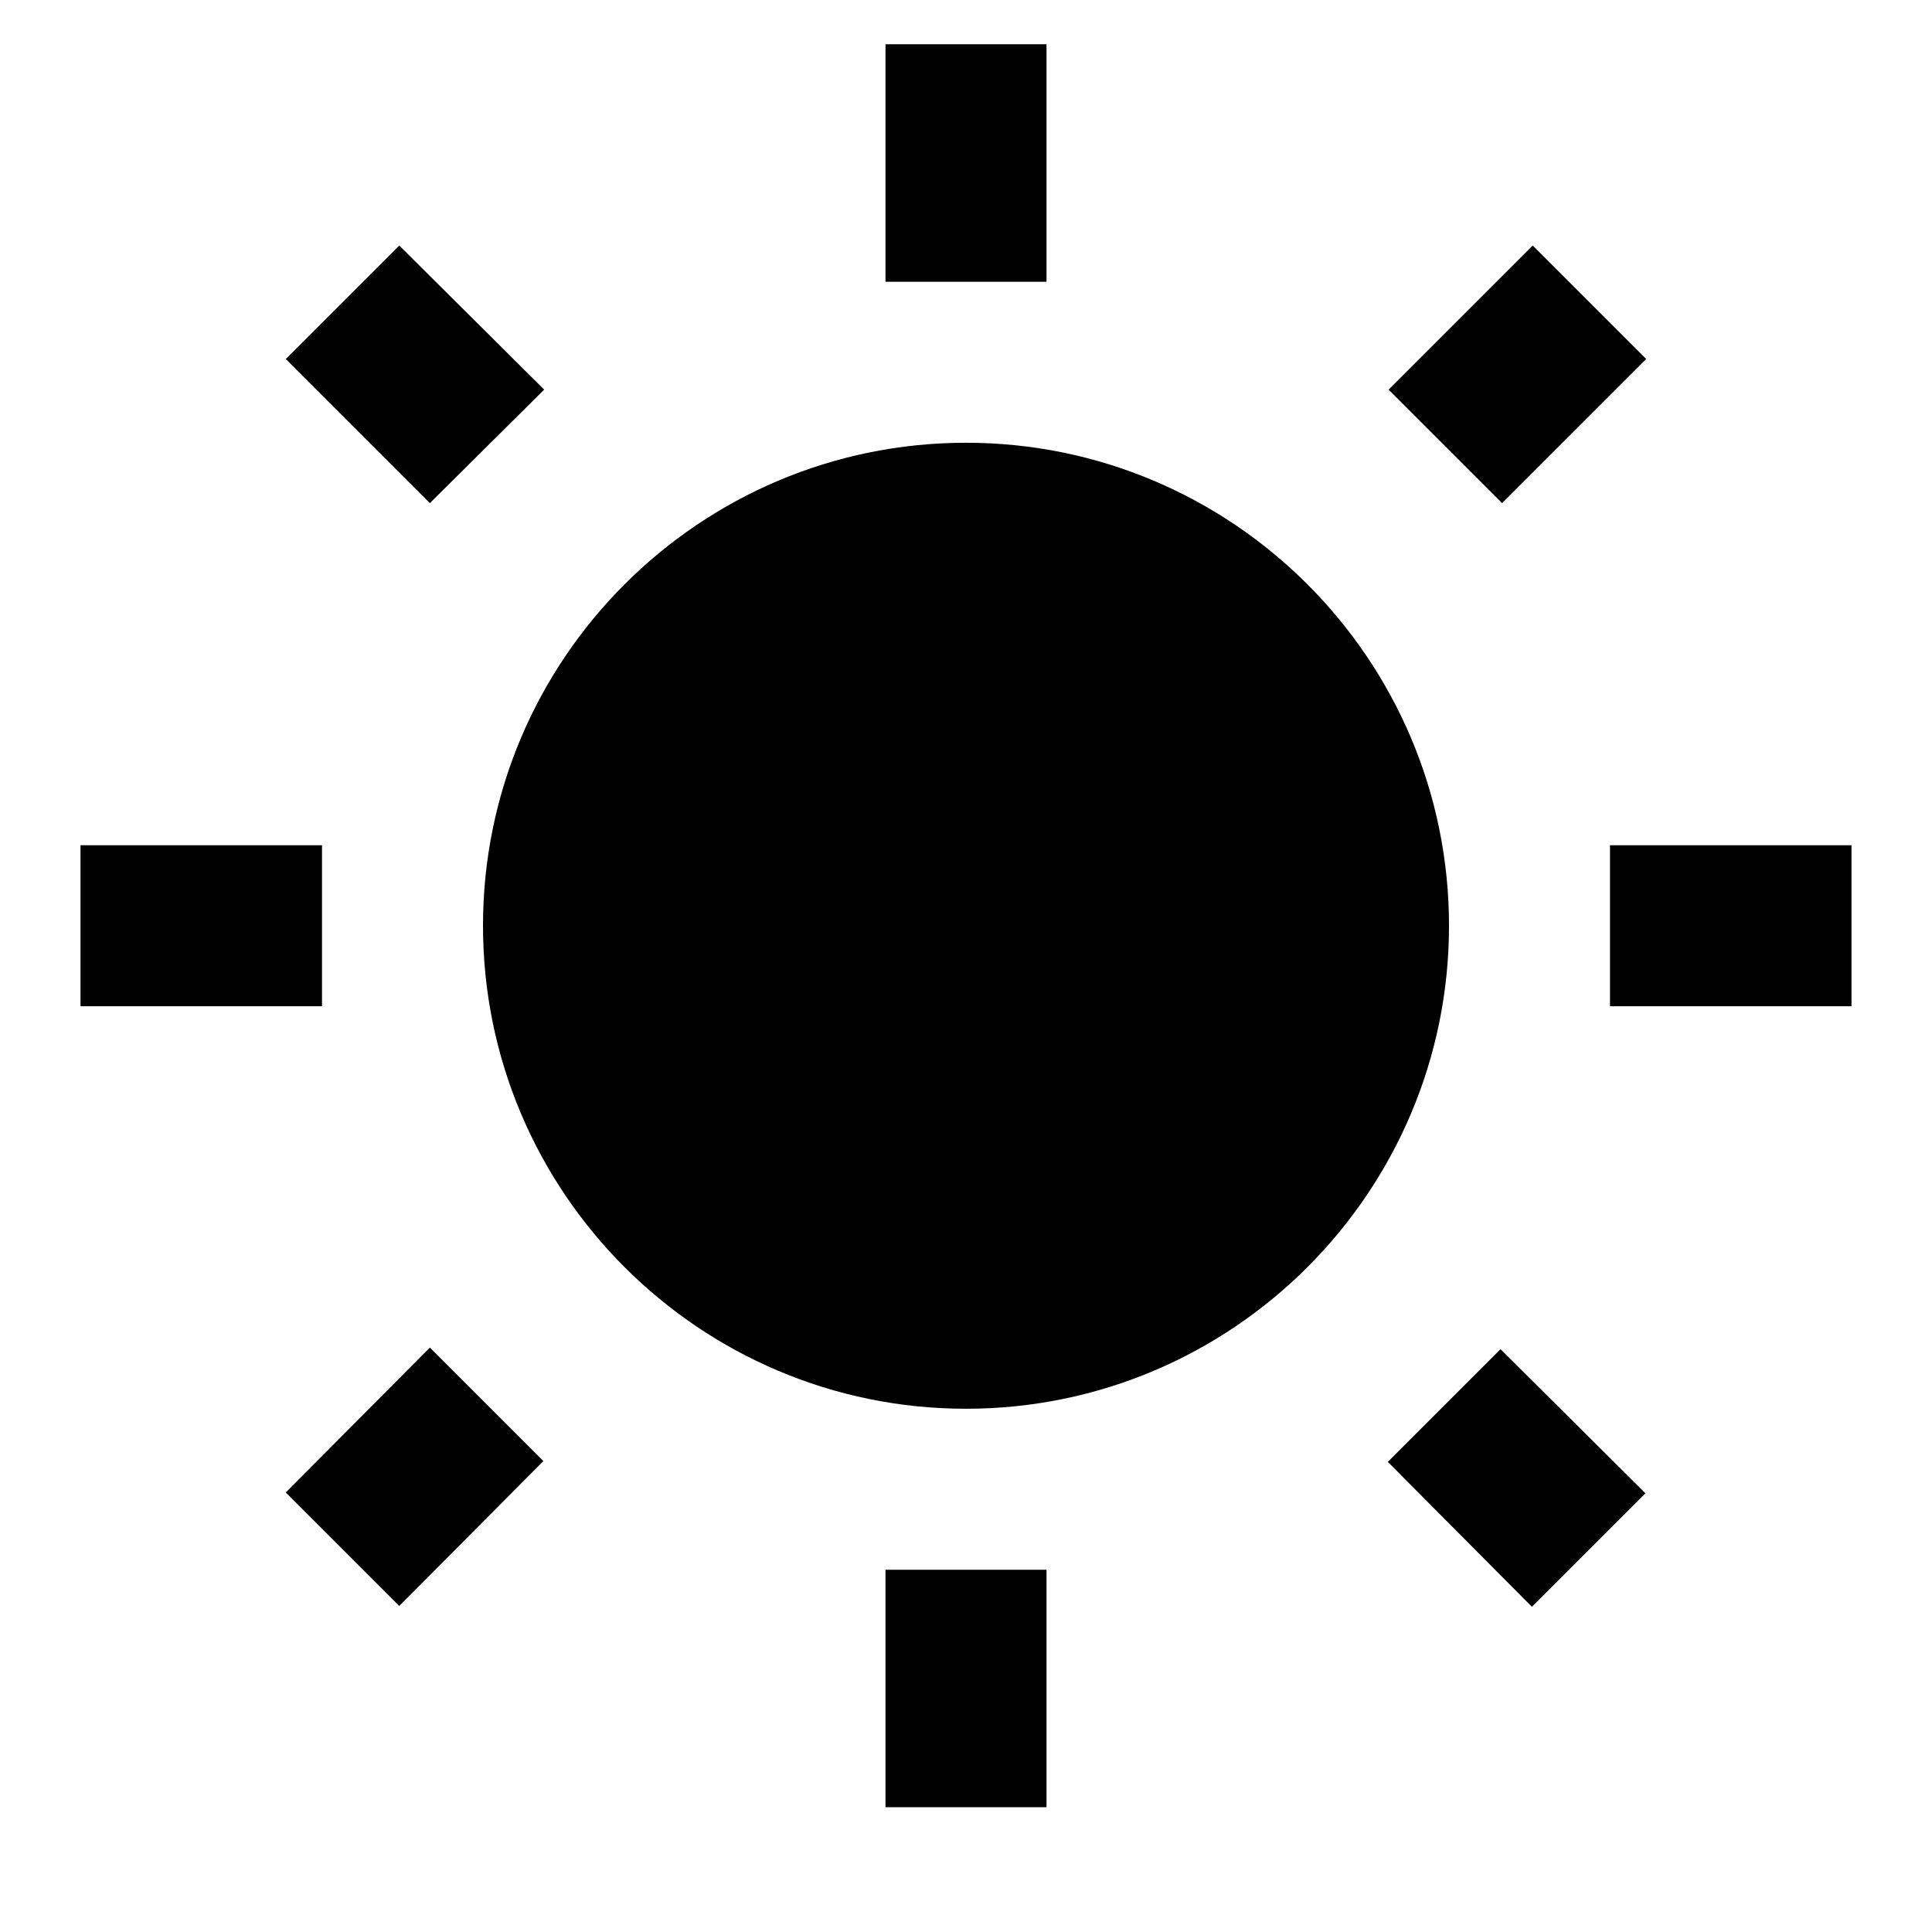
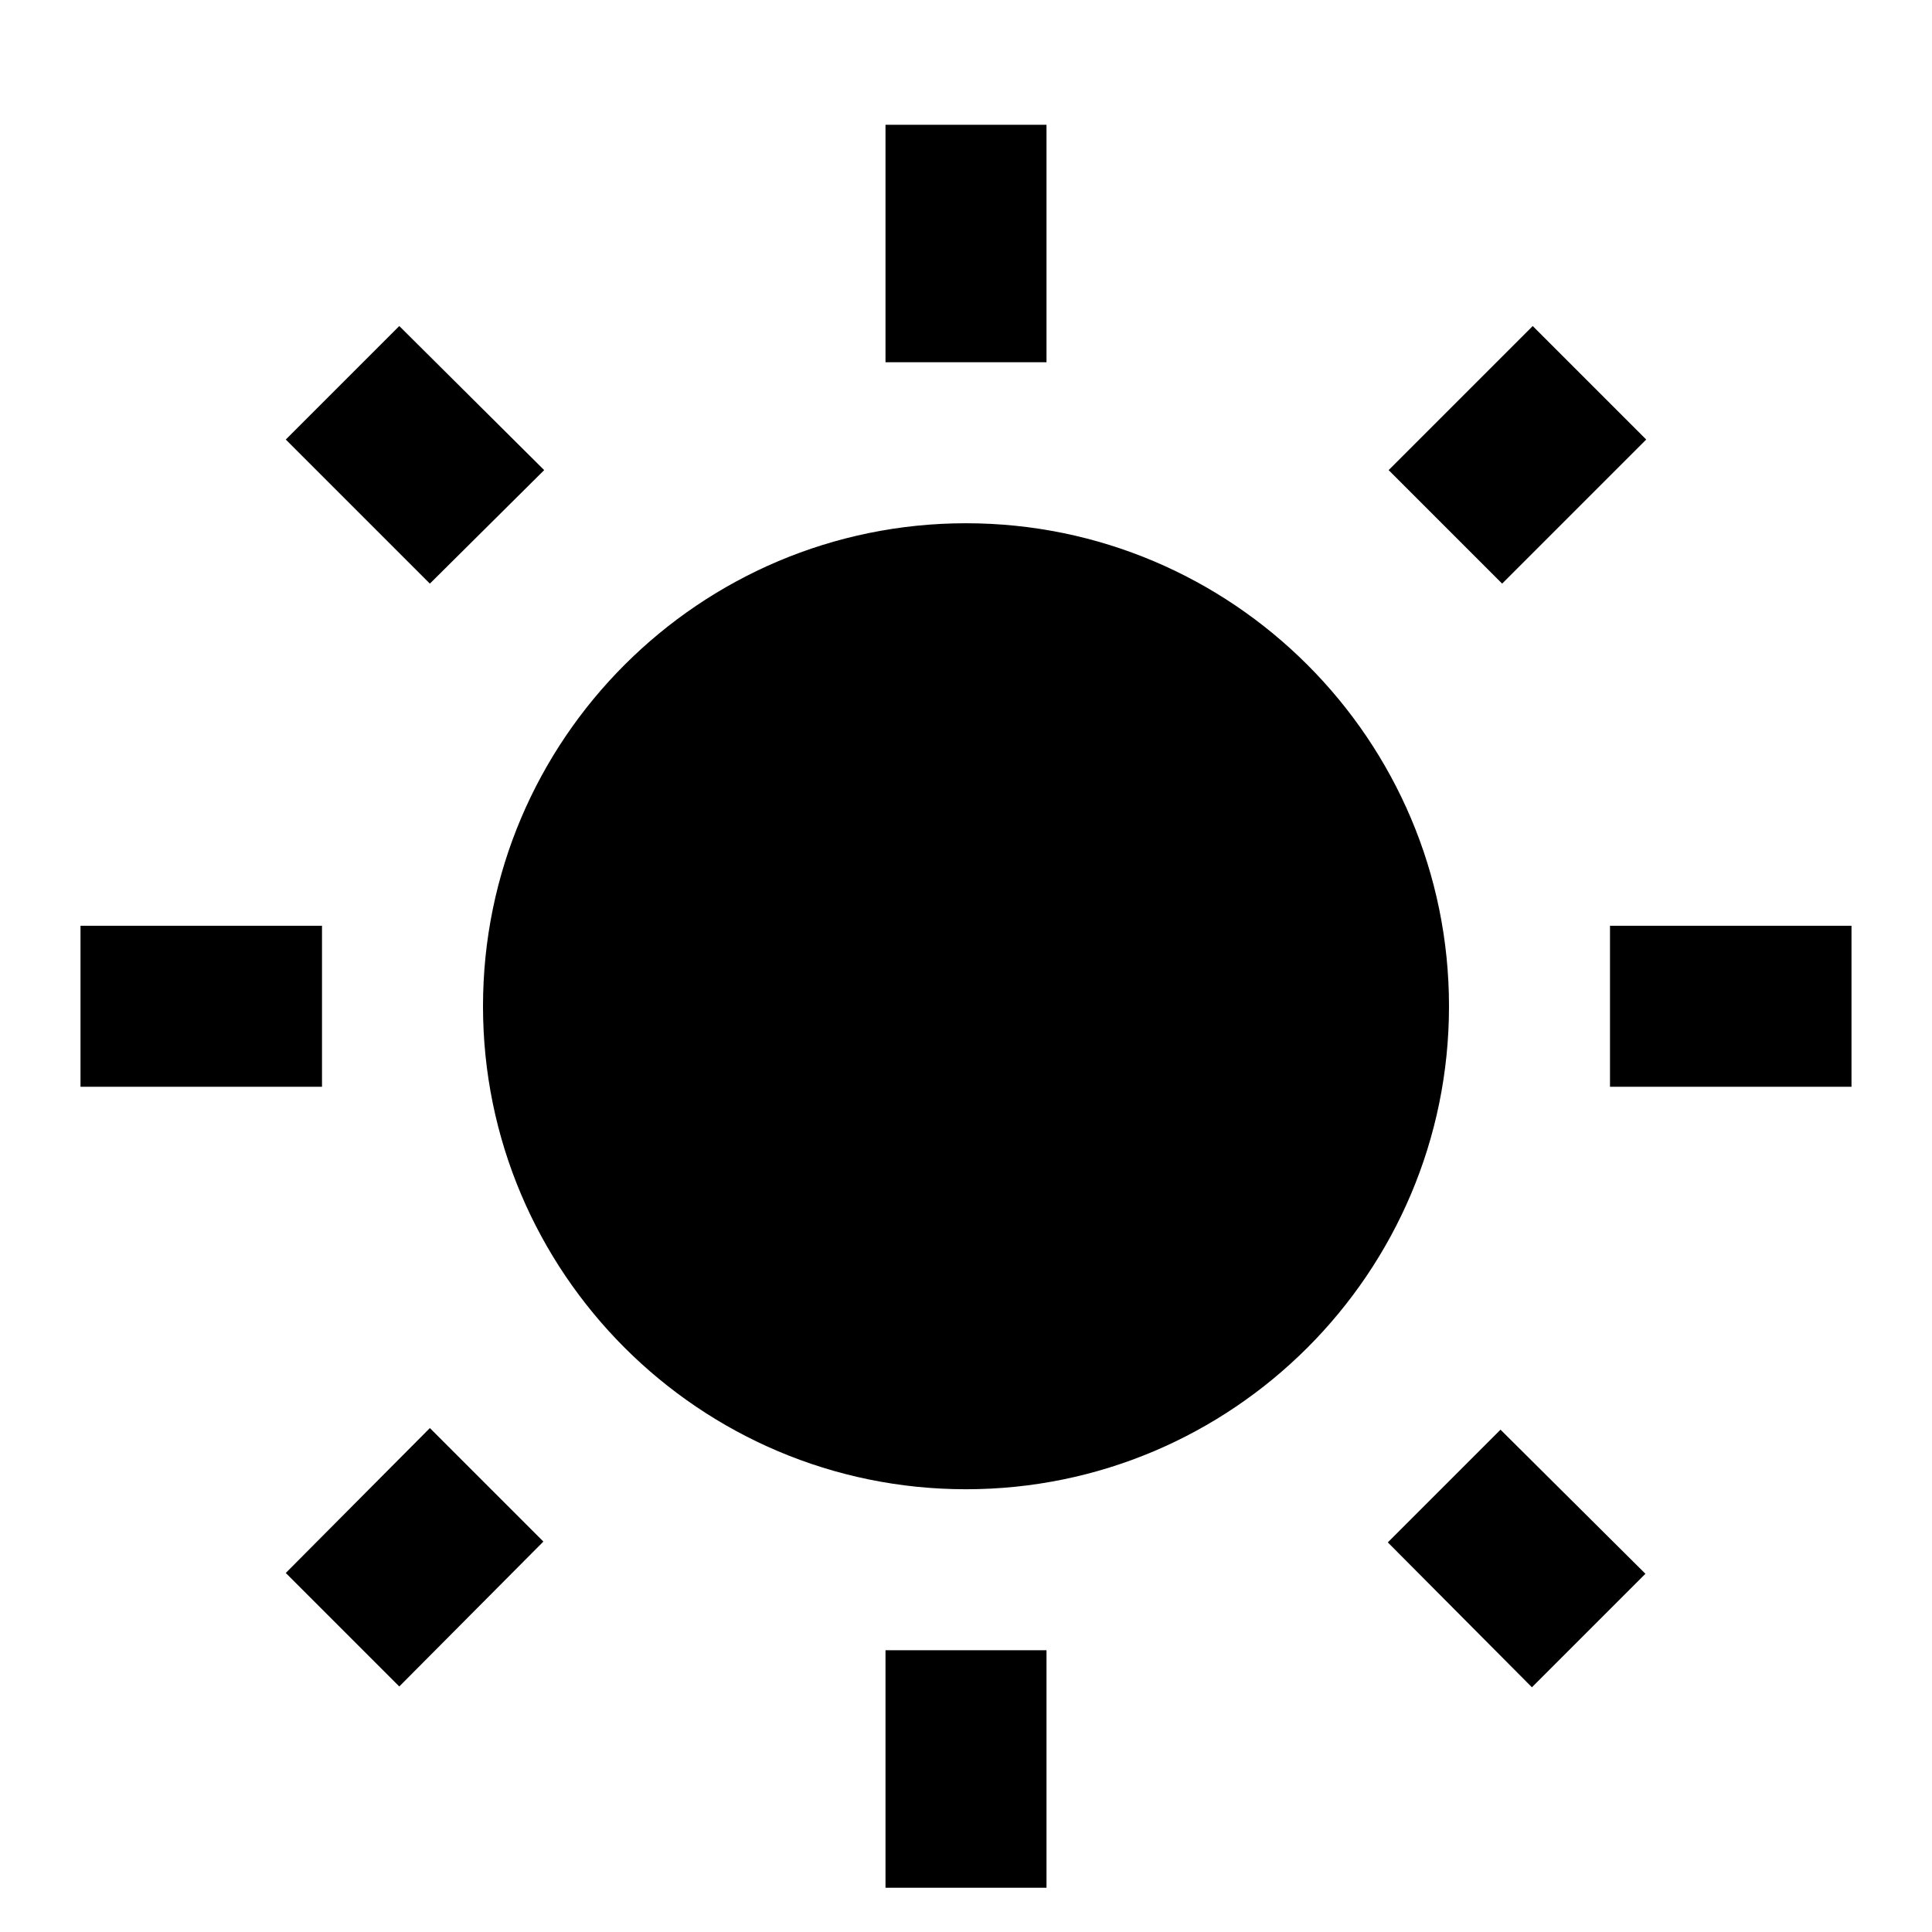
- <svg class="fill-current" height="24" width="24">
+ <svg viewBox="0 -1 24 24">
  <path d="M0 0h24v24H0z" fill="none" />
  <path d="M6.76 4.84l-1.8-1.79-1.41 1.41 1.79 1.79 1.42-1.41zM4 10.5H1v2h3v-2zm9-9.95h-2V3.5h2V.55zm7.45 3.91l-1.41-1.41-1.79 1.79 1.41 1.41 1.79-1.79zm-3.21 13.7l1.79 1.8 1.41-1.41-1.8-1.79-1.4 1.4zM20 10.5v2h3v-2h-3zm-8-5c-3.31 0-6 2.69-6 6s2.69 6 6 6 6-2.69 6-6-2.69-6-6-6zm-1 16.95h2V19.5h-2v2.95zm-7.45-3.91l1.41 1.41 1.79-1.8-1.41-1.41-1.79 1.8z" />
</svg>
